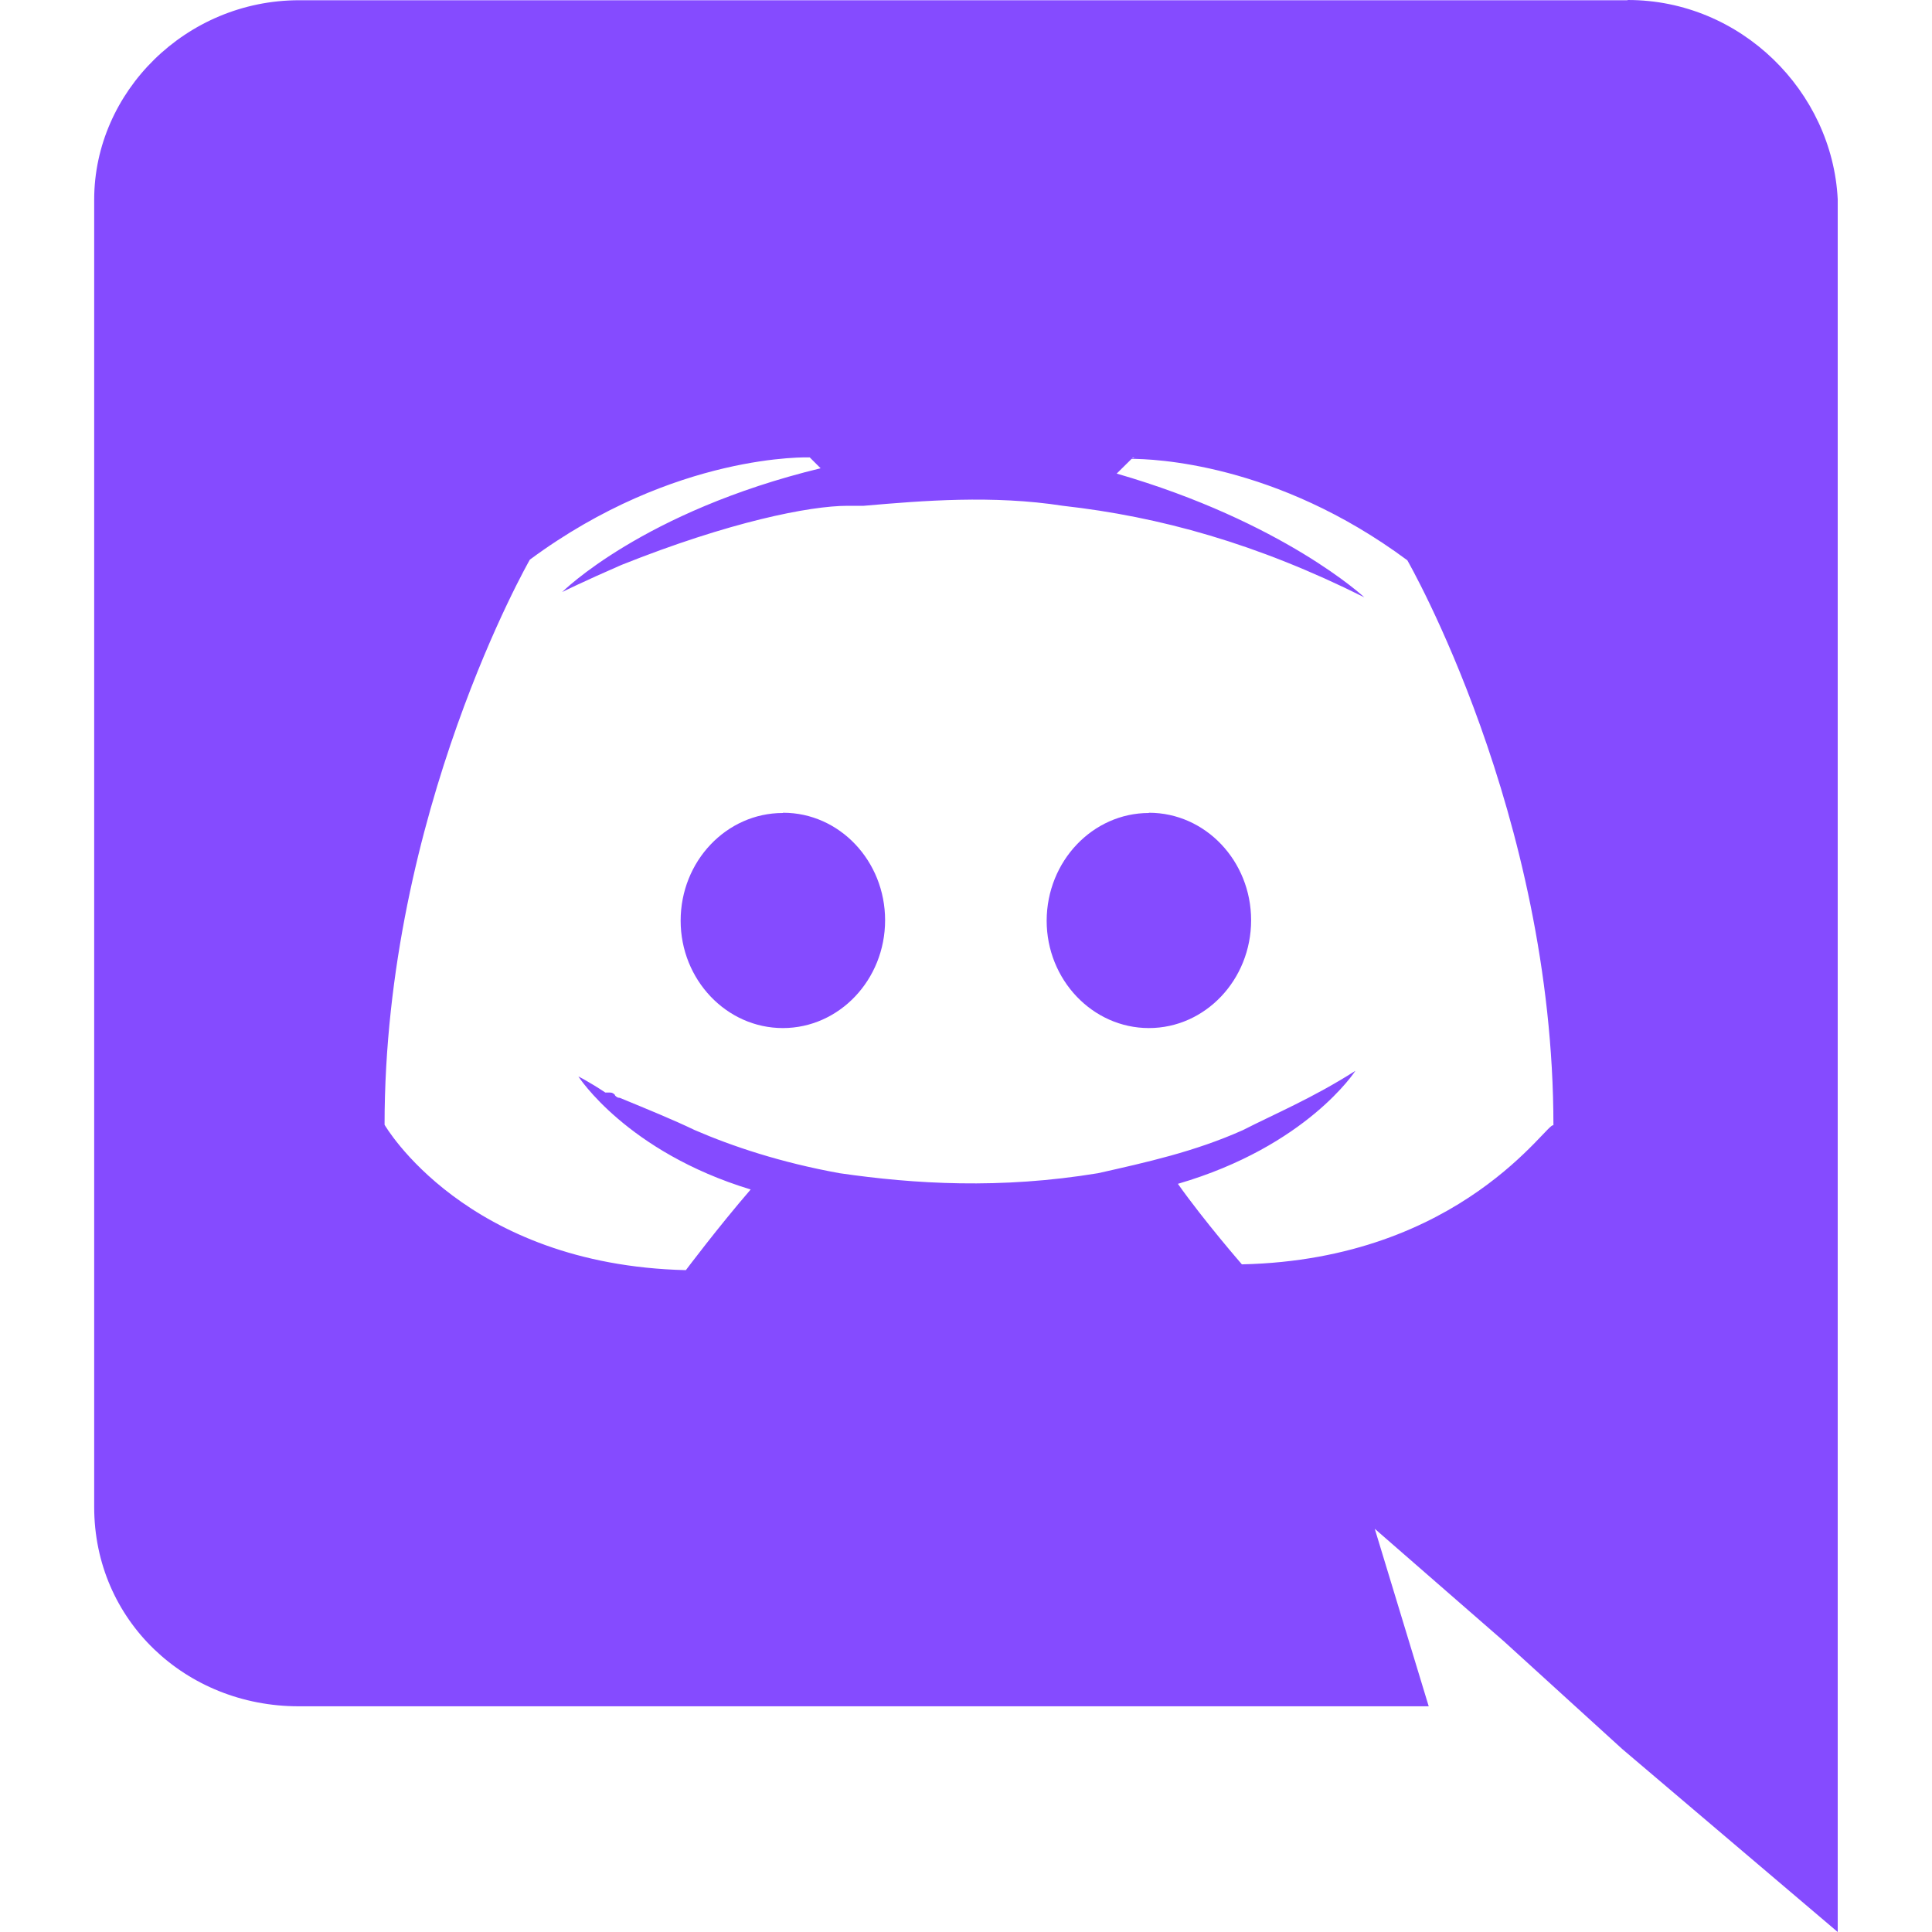
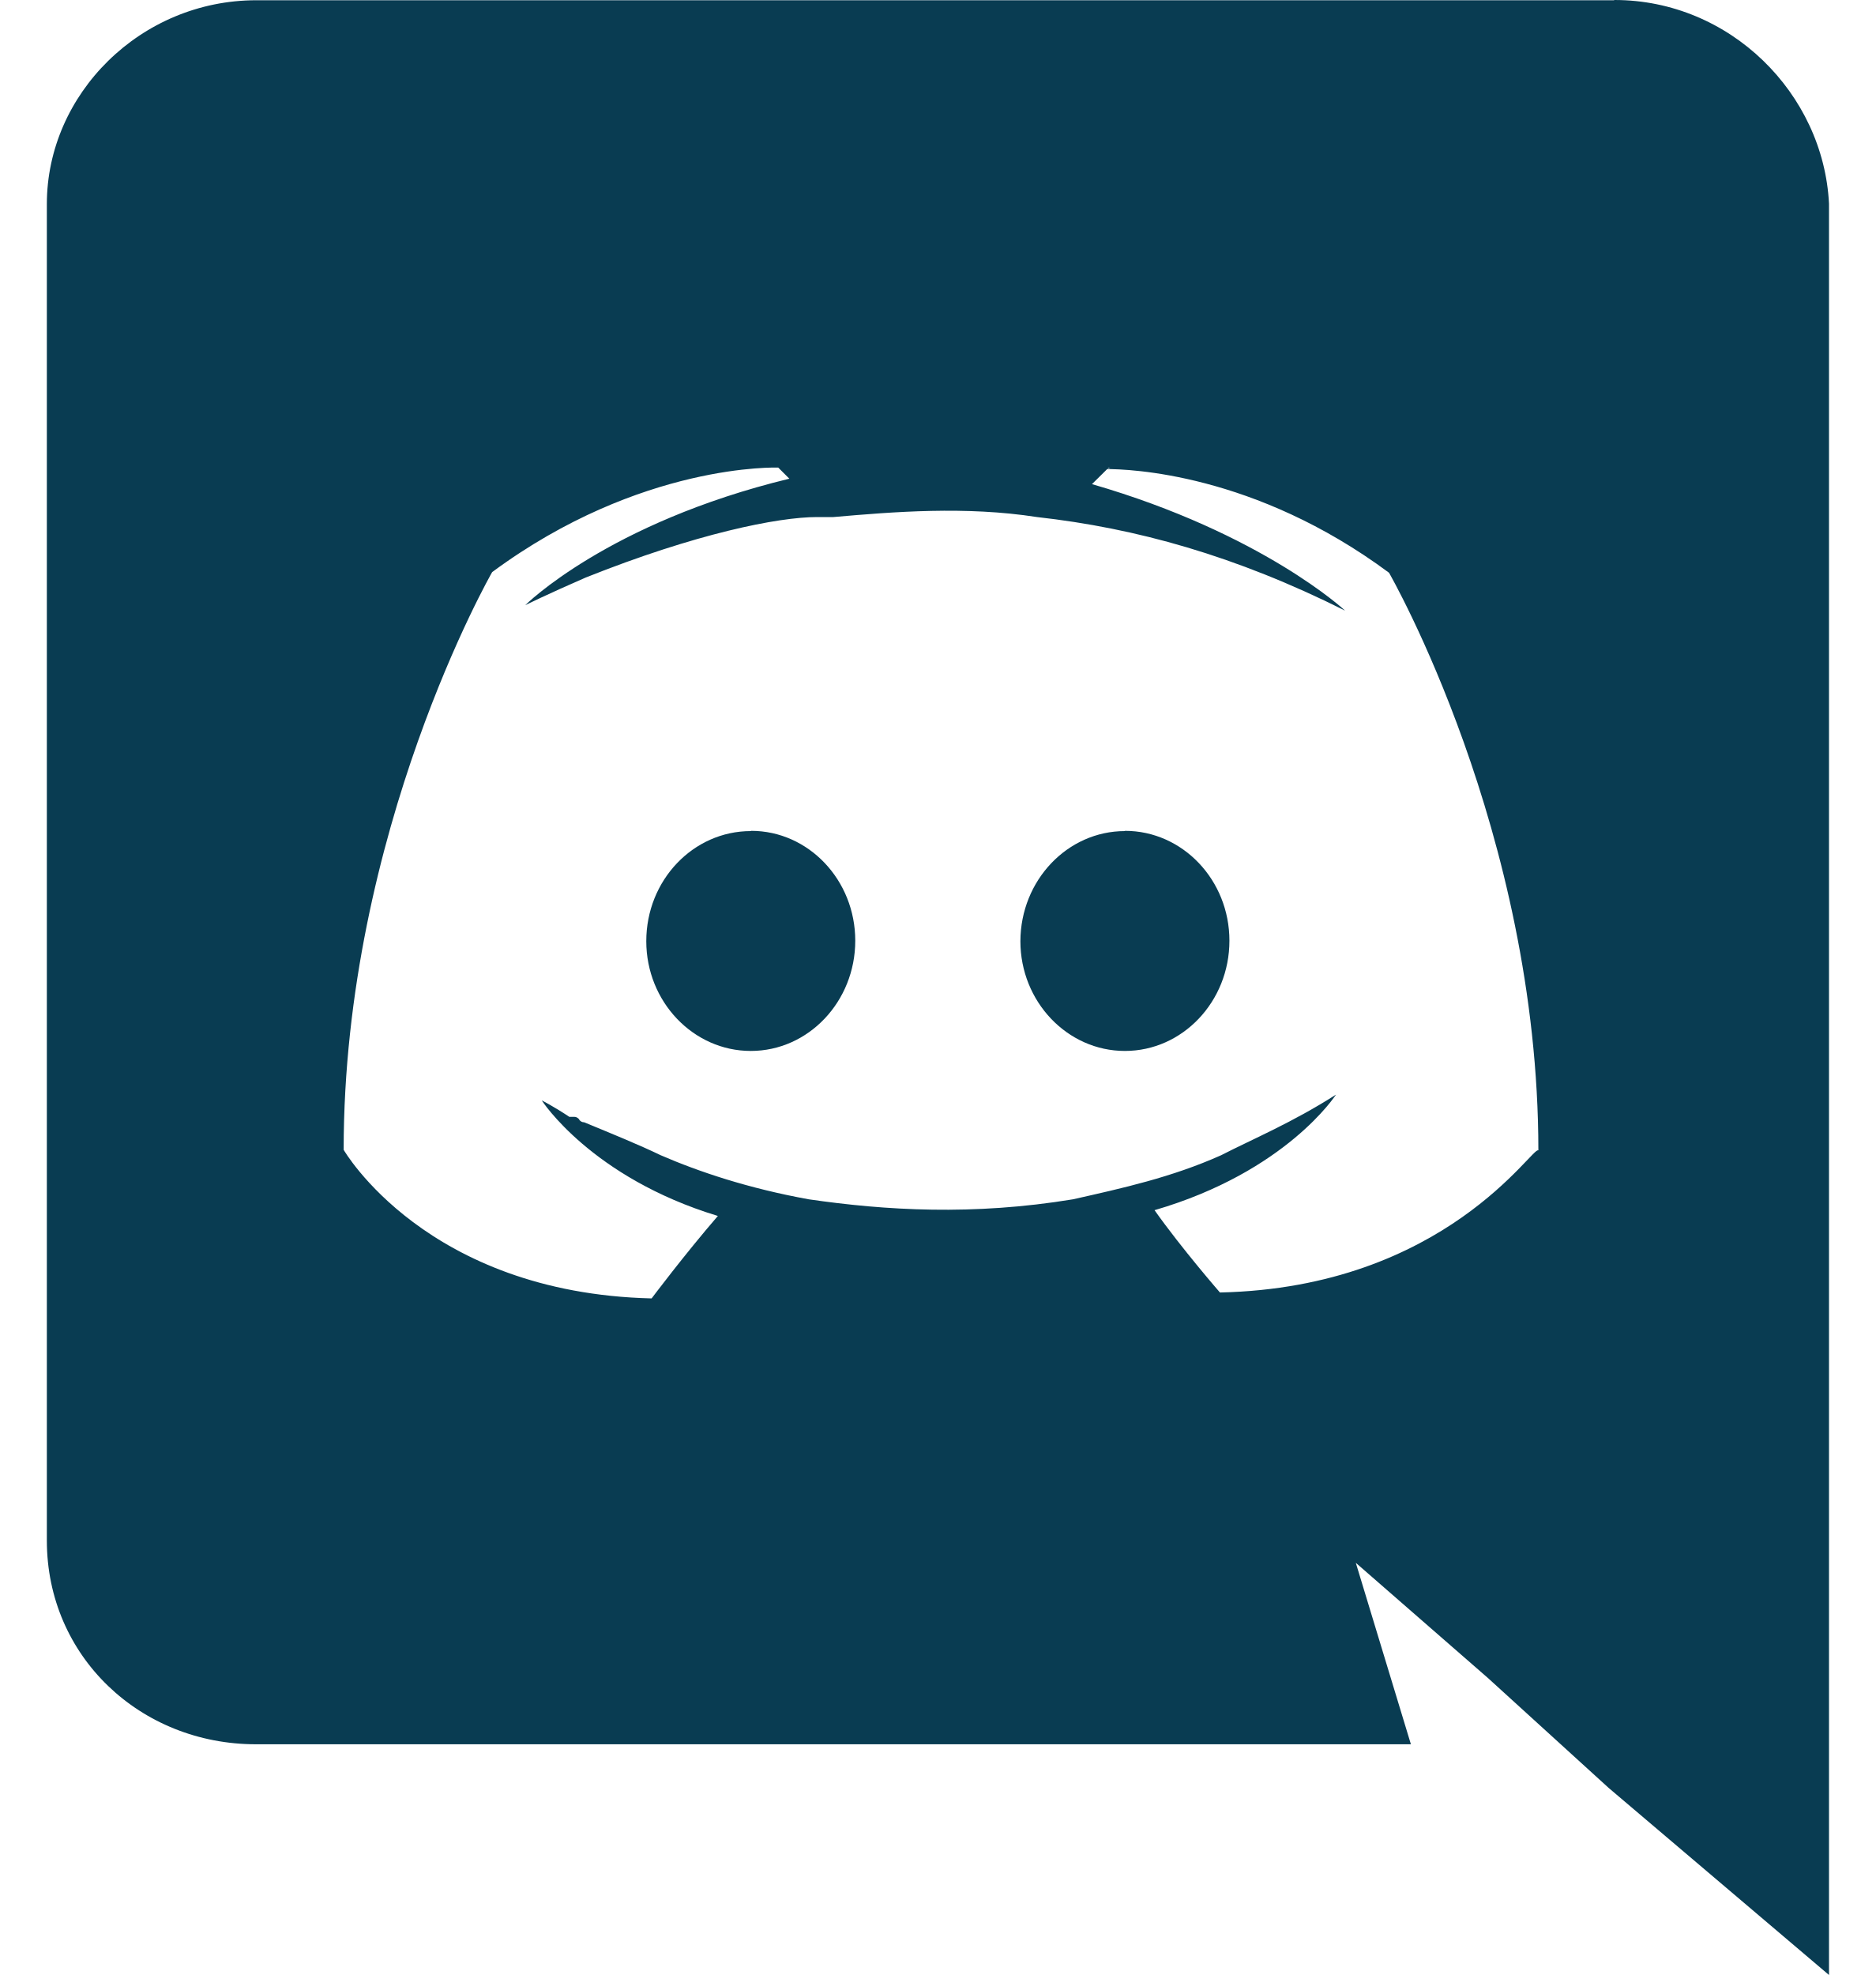
- <svg xmlns="http://www.w3.org/2000/svg" width="40" height="40" viewBox="0 0 40 40" fill="none">
-   <path d="M33.703 0C36.047 0 37.937 1.895 38.048 4.125V40L33.587 36.212L31.137 33.982L28.463 31.652L29.58 35.327H6.183C3.847 35.327 1.95 33.552 1.95 31.2V4.133C1.95 1.903 3.85 0.005 6.192 0.005H33.692L33.703 0ZM23.507 9.472H23.457L23.12 9.805C26.575 10.805 28.247 12.367 28.247 12.367C26.02 11.253 24.013 10.697 22.007 10.472C20.557 10.247 19.107 10.365 17.882 10.472H17.548C16.765 10.472 15.098 10.805 12.865 11.697C12.087 12.035 11.64 12.257 11.64 12.257C11.64 12.257 13.31 10.587 16.99 9.695L16.765 9.47C16.765 9.47 13.978 9.363 10.97 11.587C10.97 11.587 7.962 16.827 7.962 23.287C7.962 23.287 9.628 26.187 14.2 26.297C14.2 26.297 14.867 25.408 15.542 24.627C12.975 23.847 11.975 22.287 11.975 22.287C11.975 22.287 12.198 22.397 12.533 22.62H12.633C12.683 22.62 12.707 22.645 12.733 22.67V22.68C12.76 22.707 12.783 22.73 12.833 22.73C13.383 22.957 13.933 23.18 14.383 23.397C15.16 23.733 16.158 24.068 17.383 24.29C18.933 24.515 20.71 24.623 22.733 24.29C23.733 24.065 24.733 23.845 25.733 23.398C26.383 23.065 27.183 22.732 28.062 22.17C28.062 22.17 27.062 23.73 24.387 24.51C24.937 25.287 25.712 26.177 25.712 26.177C30.285 26.077 32.062 23.177 32.162 23.3C32.162 16.85 29.137 11.6 29.137 11.6C26.412 9.577 23.862 9.5 23.412 9.5L23.505 9.467L23.507 9.472ZM23.787 16.827C24.958 16.827 25.903 17.827 25.903 19.052C25.903 20.285 24.953 21.285 23.787 21.285C22.62 21.285 21.67 20.285 21.67 19.062C21.673 17.828 22.625 16.832 23.787 16.832V16.827ZM16.215 16.827C17.382 16.827 18.325 17.827 18.325 19.052C18.325 20.285 17.375 21.285 16.208 21.285C15.042 21.285 14.092 20.285 14.092 19.062C14.092 17.828 15.042 16.832 16.208 16.832L16.215 16.827Z" fill="#854BFF" />
+ <svg xmlns="http://www.w3.org/2000/svg" width="38" height="40" viewBox="0 0 38 40" fill="none">
+   <path d="M32.703 0C35.046 0 36.936 1.895 37.048 4.125V40L32.586 36.212L30.136 33.982L27.463 31.652L28.579 35.327H5.183C2.846 35.327 0.949 33.552 0.949 31.2V4.133C0.949 1.903 2.849 0.005 5.191 0.005H32.691L32.703 0ZM22.506 9.472H22.456L22.119 9.805C25.574 10.805 27.246 12.367 27.246 12.367C25.019 11.253 23.013 10.697 21.006 10.472C19.556 10.247 18.106 10.365 16.881 10.472H16.548C15.764 10.472 14.098 10.805 11.864 11.697C11.086 12.035 10.639 12.257 10.639 12.257C10.639 12.257 12.309 10.587 15.989 9.695L15.764 9.47C15.764 9.47 12.978 9.363 9.969 11.587C9.969 11.587 6.961 16.827 6.961 23.287C6.961 23.287 8.628 26.187 13.199 26.297C13.199 26.297 13.866 25.408 14.541 24.627C11.974 23.847 10.974 22.287 10.974 22.287C10.974 22.287 11.198 22.397 11.533 22.62H11.633C11.683 22.62 11.706 22.645 11.733 22.67V22.68C11.759 22.707 11.783 22.73 11.833 22.73C12.383 22.957 12.933 23.18 13.383 23.397C14.159 23.733 15.158 24.068 16.383 24.29C17.933 24.515 19.709 24.623 21.733 24.29C22.733 24.065 23.733 23.845 24.733 23.398C25.383 23.065 26.183 22.732 27.061 22.17C27.061 22.17 26.061 23.73 23.386 24.51C23.936 25.287 24.711 26.177 24.711 26.177C29.284 26.077 31.061 23.177 31.161 23.3C31.161 16.85 28.136 11.6 28.136 11.6C25.411 9.577 22.861 9.5 22.411 9.5L22.504 9.467L22.506 9.472ZM22.786 16.827C23.958 16.827 24.903 17.827 24.903 19.052C24.903 20.285 23.953 21.285 22.786 21.285C21.619 21.285 20.669 20.285 20.669 19.062C20.673 17.828 21.624 16.832 22.786 16.832V16.827ZM15.214 16.827C16.381 16.827 17.324 17.827 17.324 19.052C17.324 20.285 16.374 21.285 15.208 21.285C14.041 21.285 13.091 20.285 13.091 19.062C13.091 17.828 14.041 16.832 15.208 16.832L15.214 16.827Z" fill="#093C52" />
</svg>
